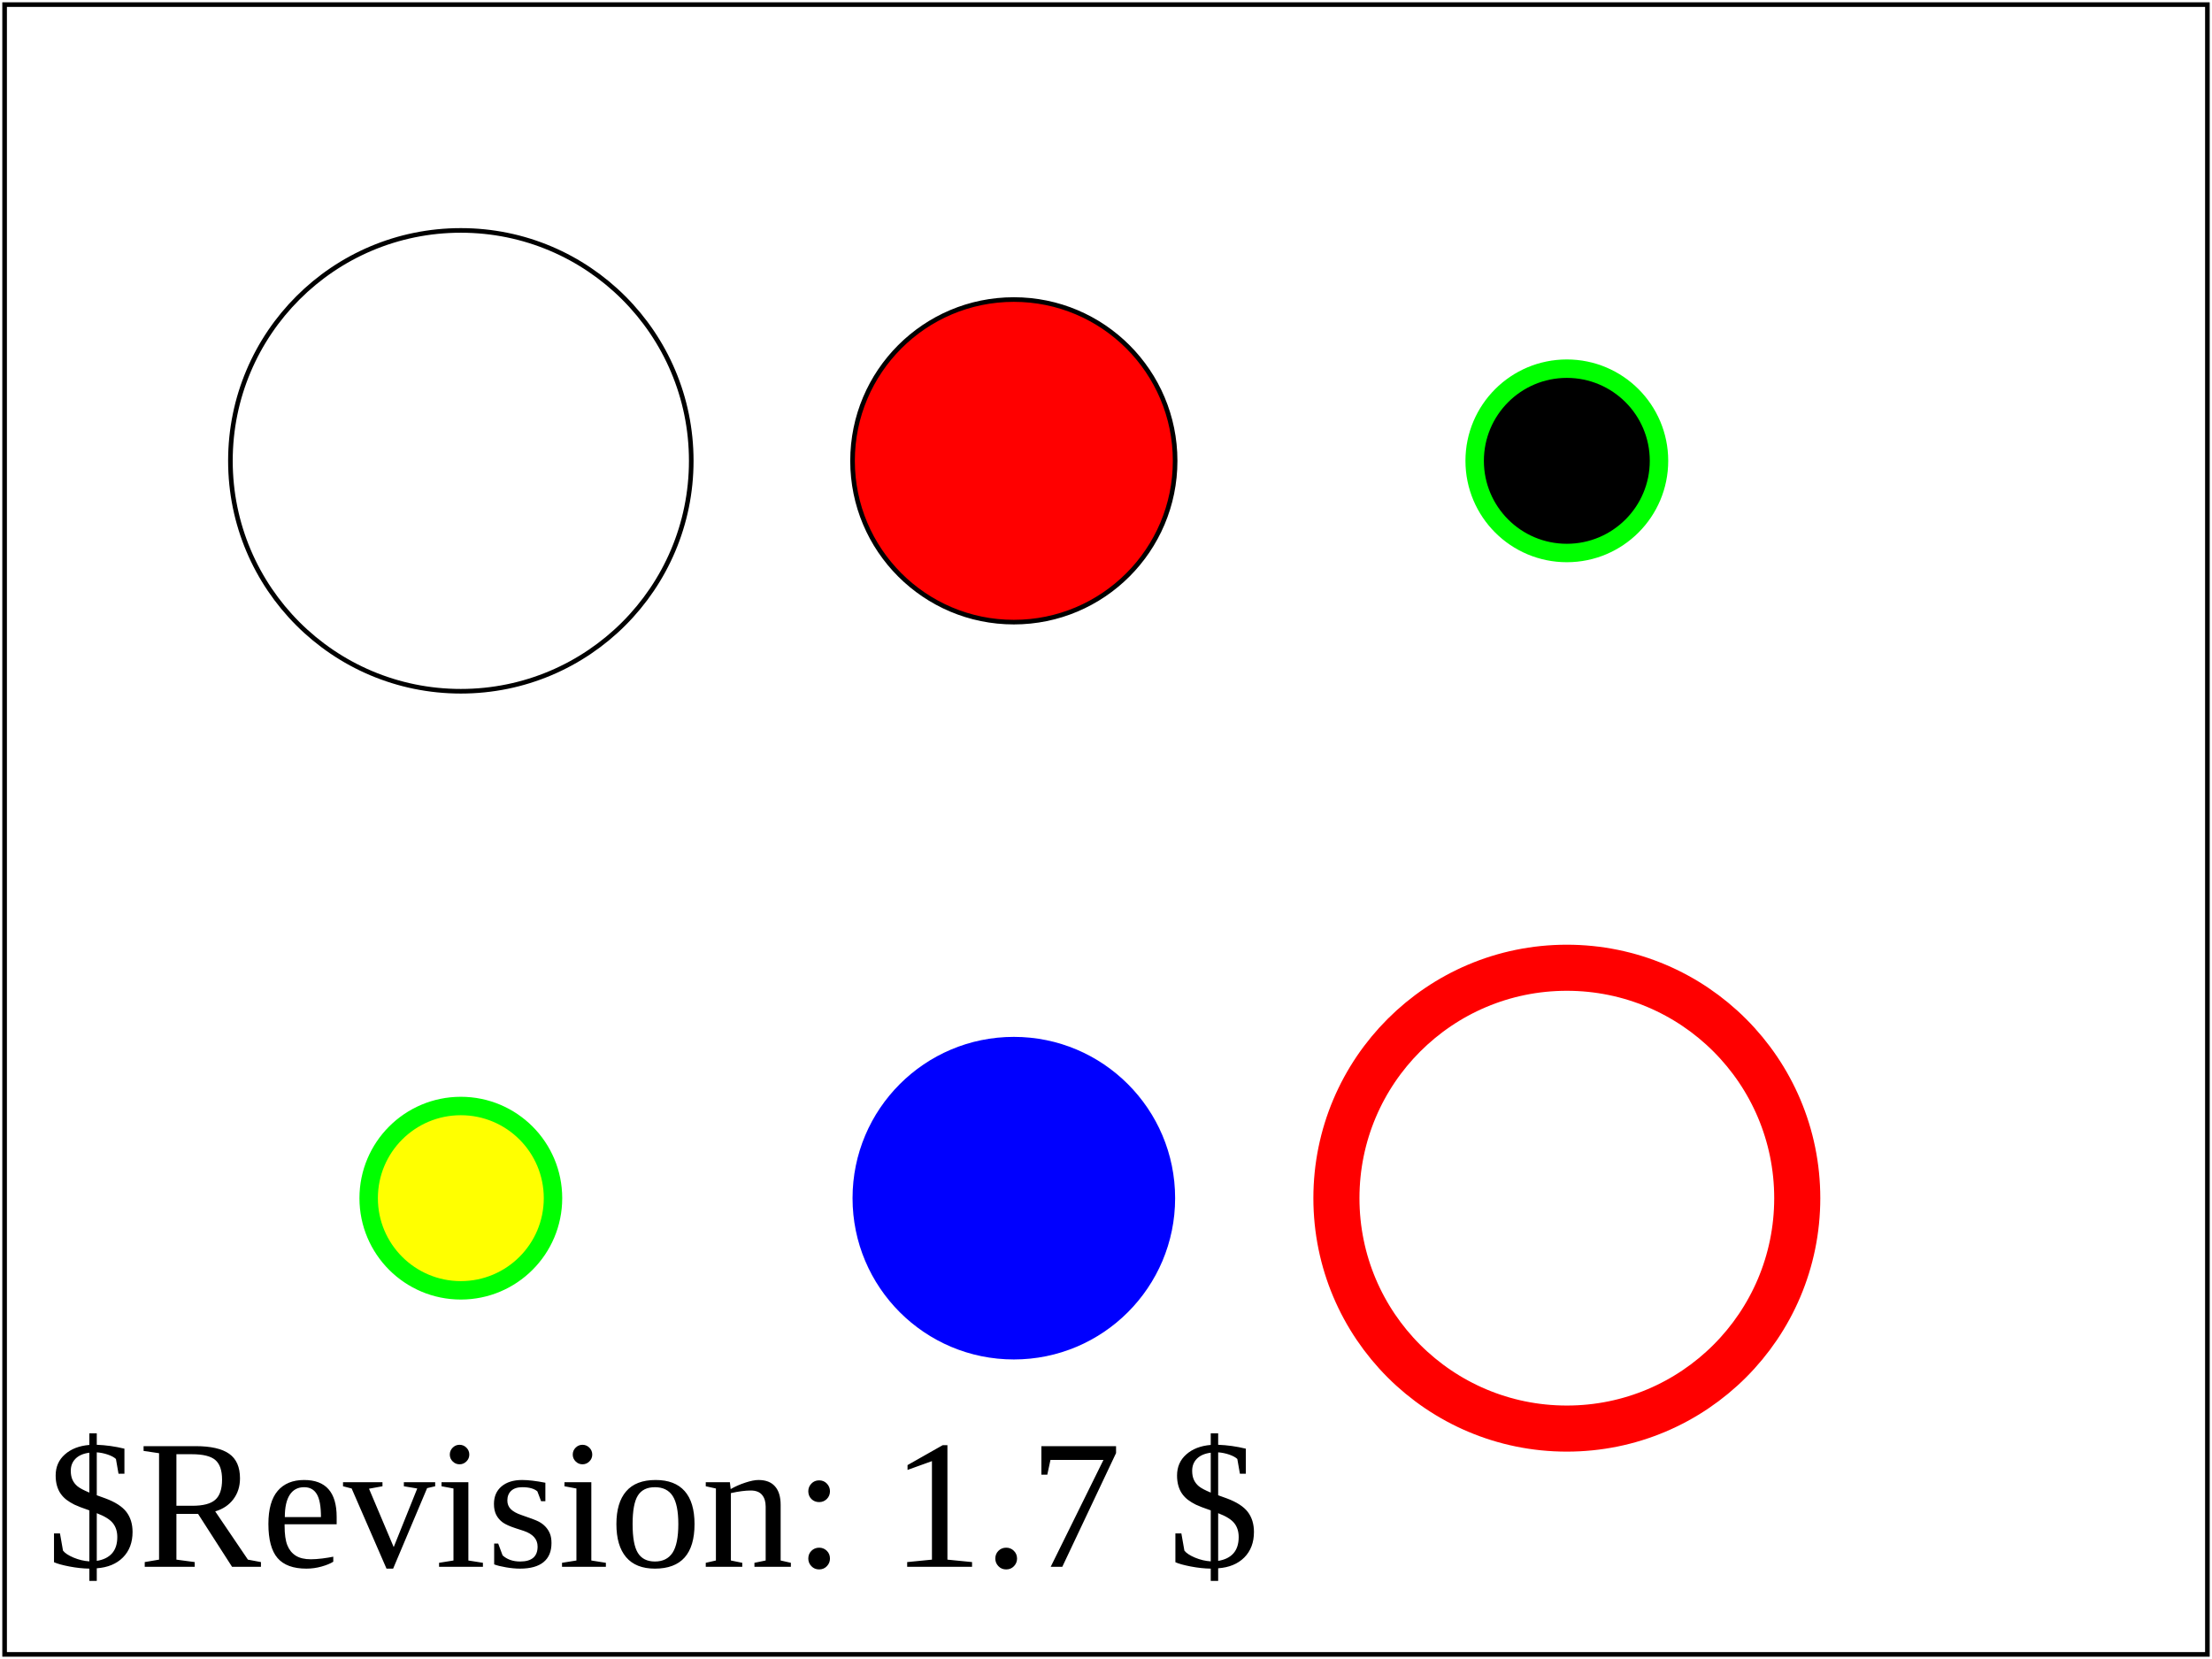
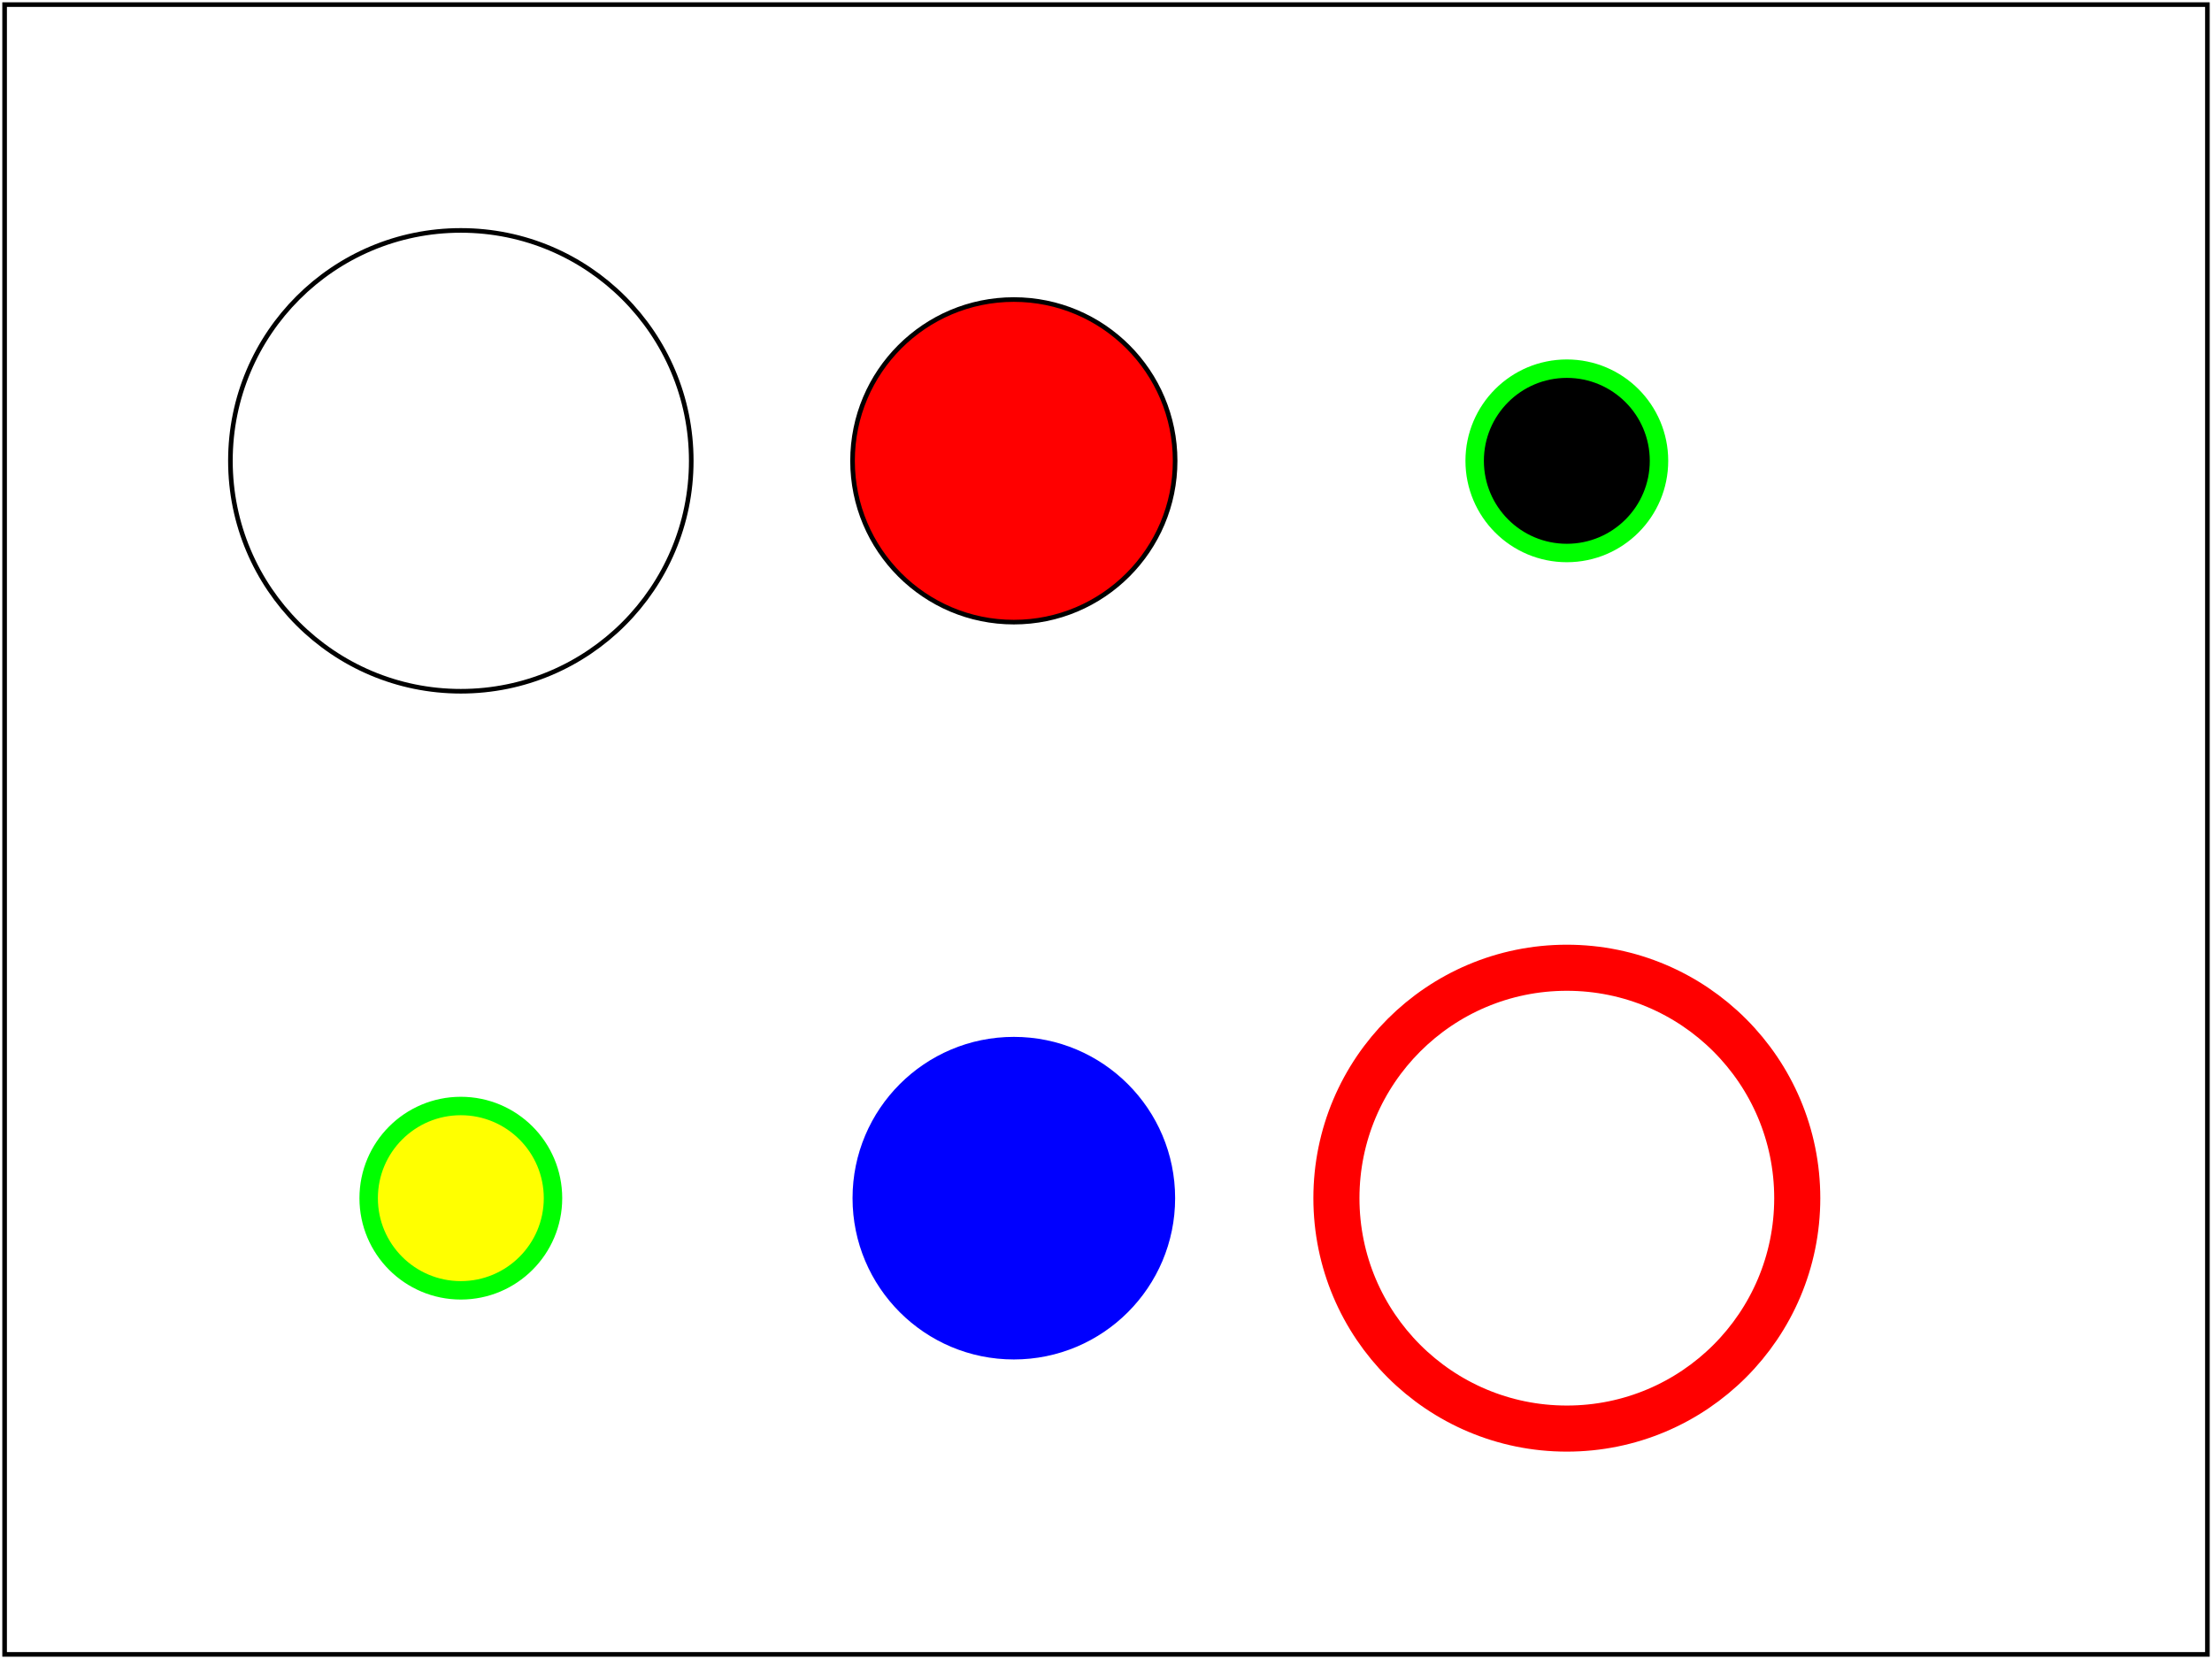
- <svg xmlns="http://www.w3.org/2000/svg" version="1.1" baseProfile="tiny" id="svg-root" width="100%" height="100%" viewBox="0 0 480 360">
+ <svg xmlns="http://www.w3.org/2000/svg" font-family="DejaVu Sans" version="1.1" baseProfile="tiny" id="svg-root" width="100%" height="100%" viewBox="0 0 480 360">
  <g id="test-body-content">
    <circle cx="100" cy="100" r="50" fill="none" stroke="black" />
    <circle cx="220" cy="100" r="35" fill="red" stroke="black" />
    <circle cx="340" cy="100" r="20" fill="black" stroke="lime" stroke-width="4" />
    <circle cx="100" cy="260" r="20" stroke="lime" fill="yellow" stroke-width="4" />
    <circle cx="220" cy="260" r="35" stroke="none" fill="blue" />
    <circle cx="340" cy="260" r="50" stroke="red" fill="none" stroke-width="10" />
  </g>
-   <text id="revision" x="10" y="340" font-size="40" stroke="none" fill="black">$Revision: 1.7 $</text>
  <rect id="test-frame" x="1" y="1" width="478" height="358" fill="none" stroke="#000000" />
</svg>
